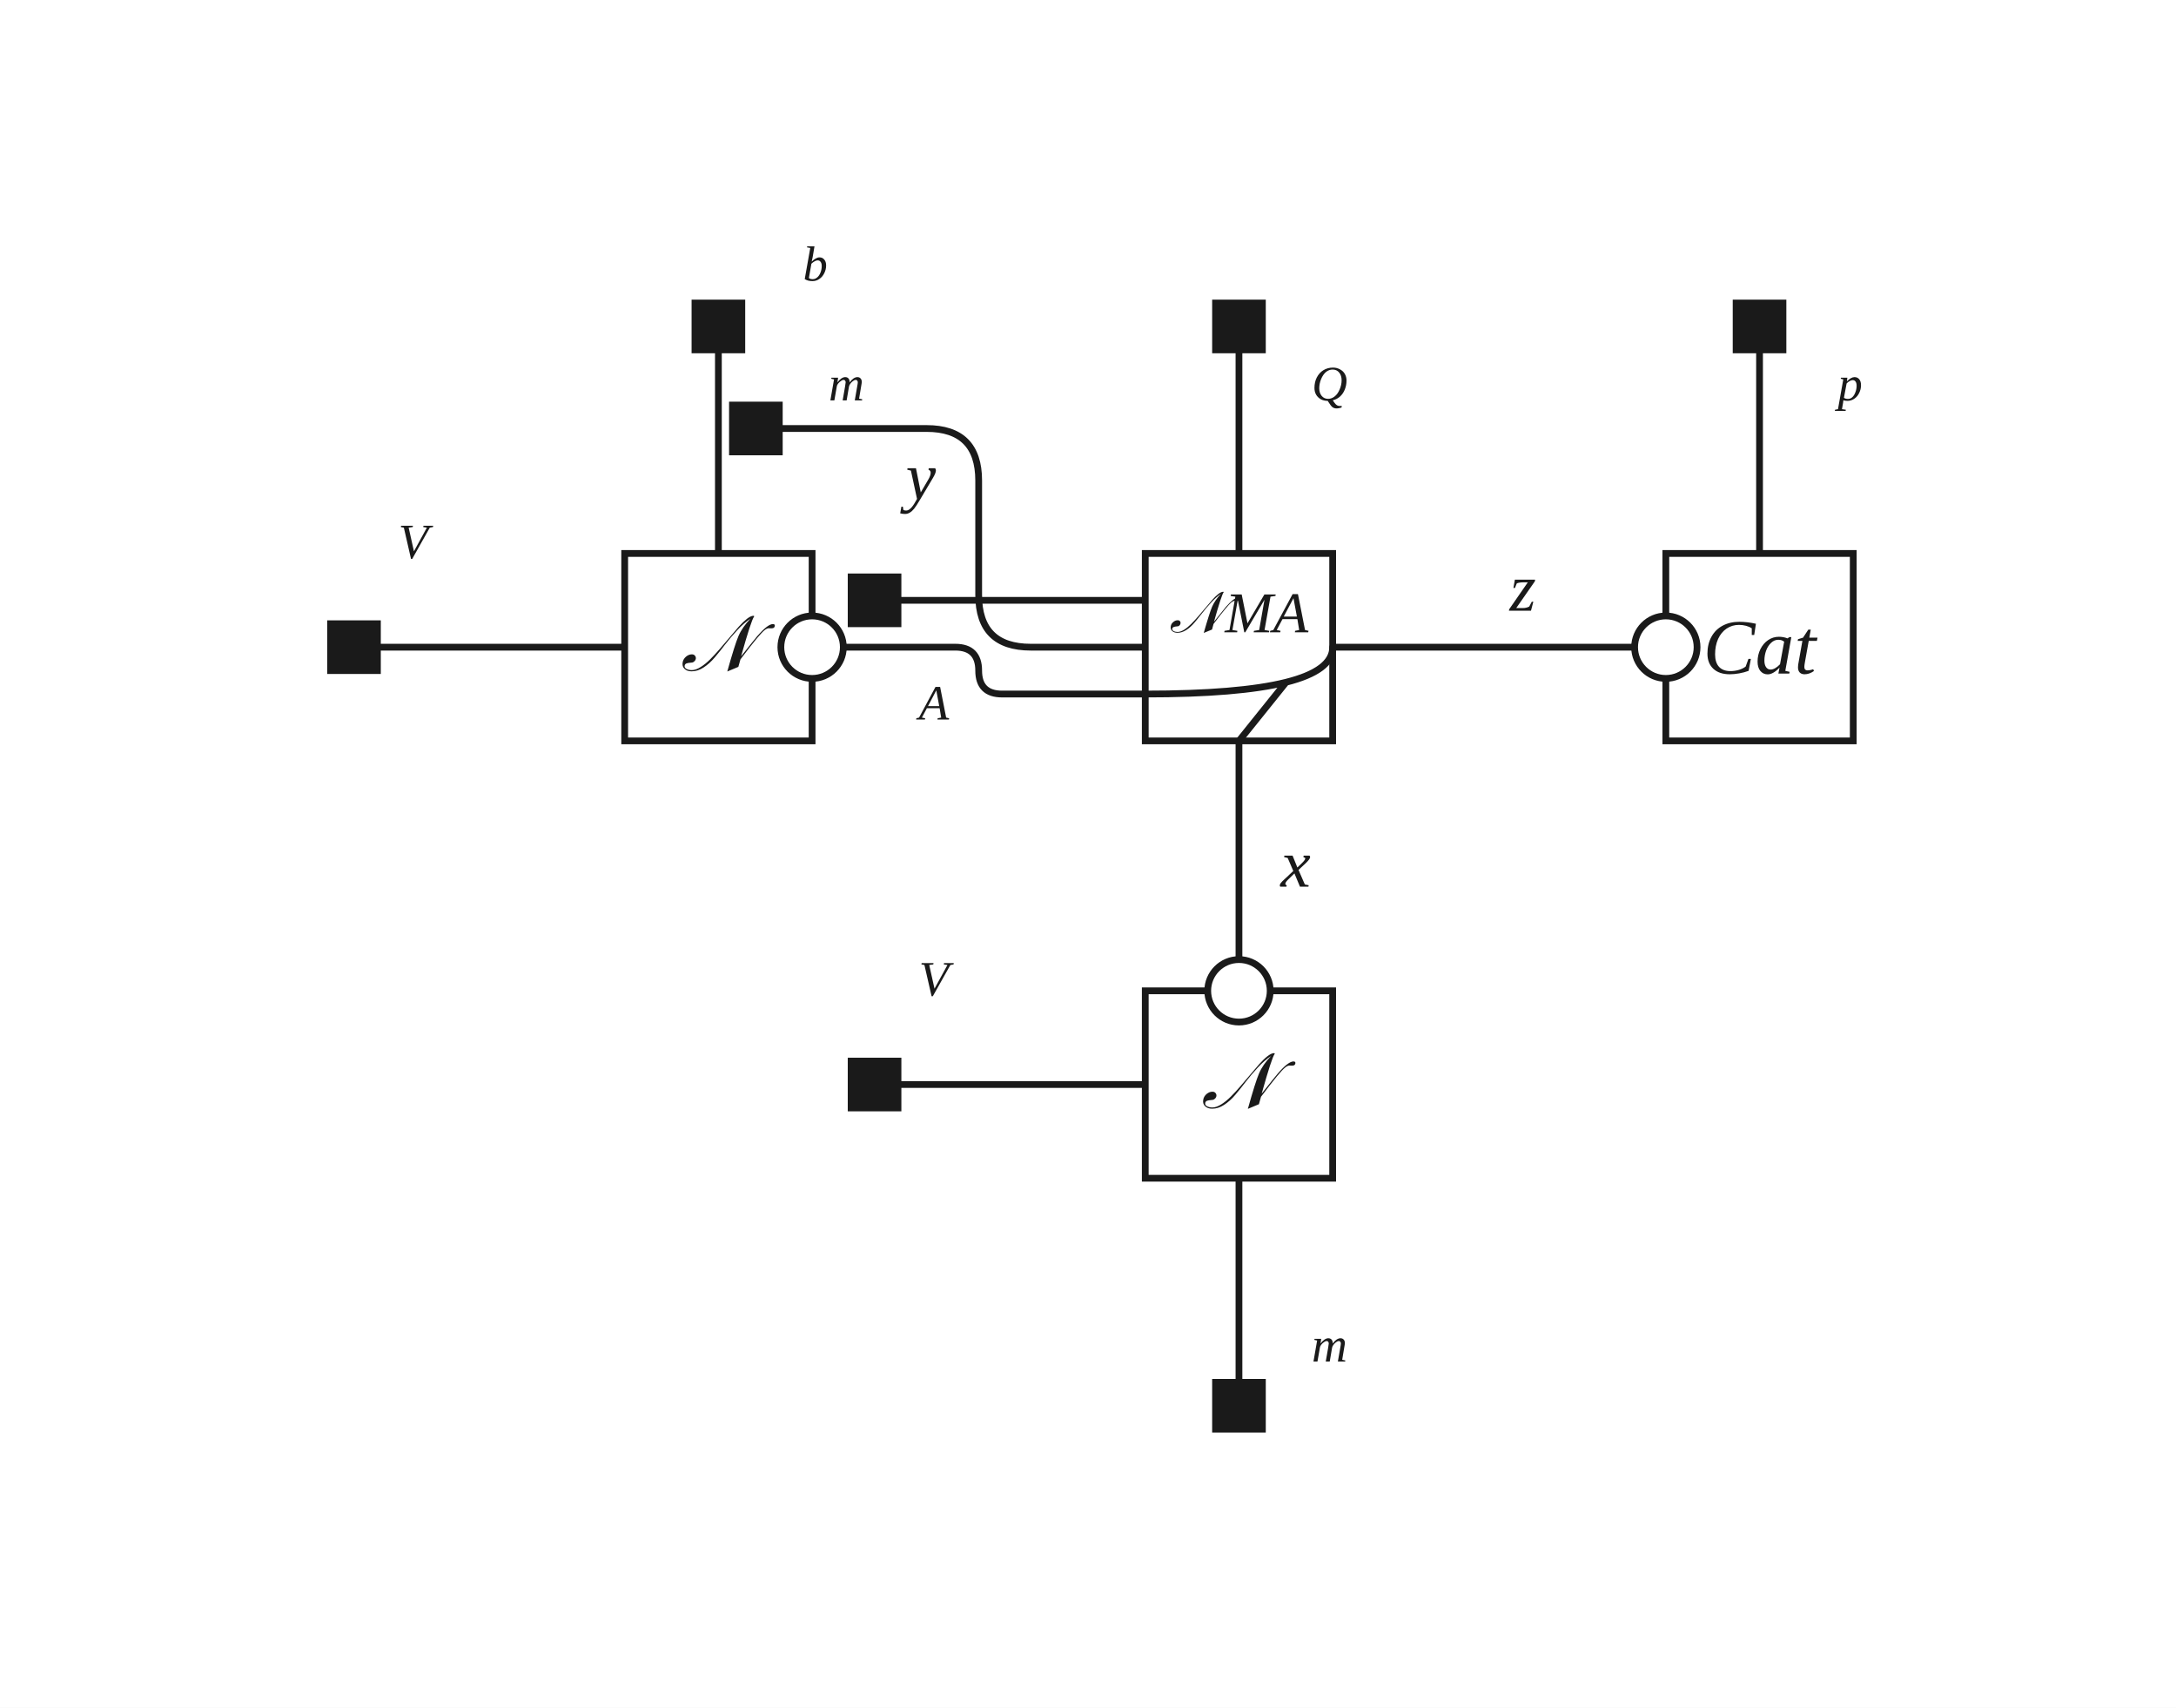
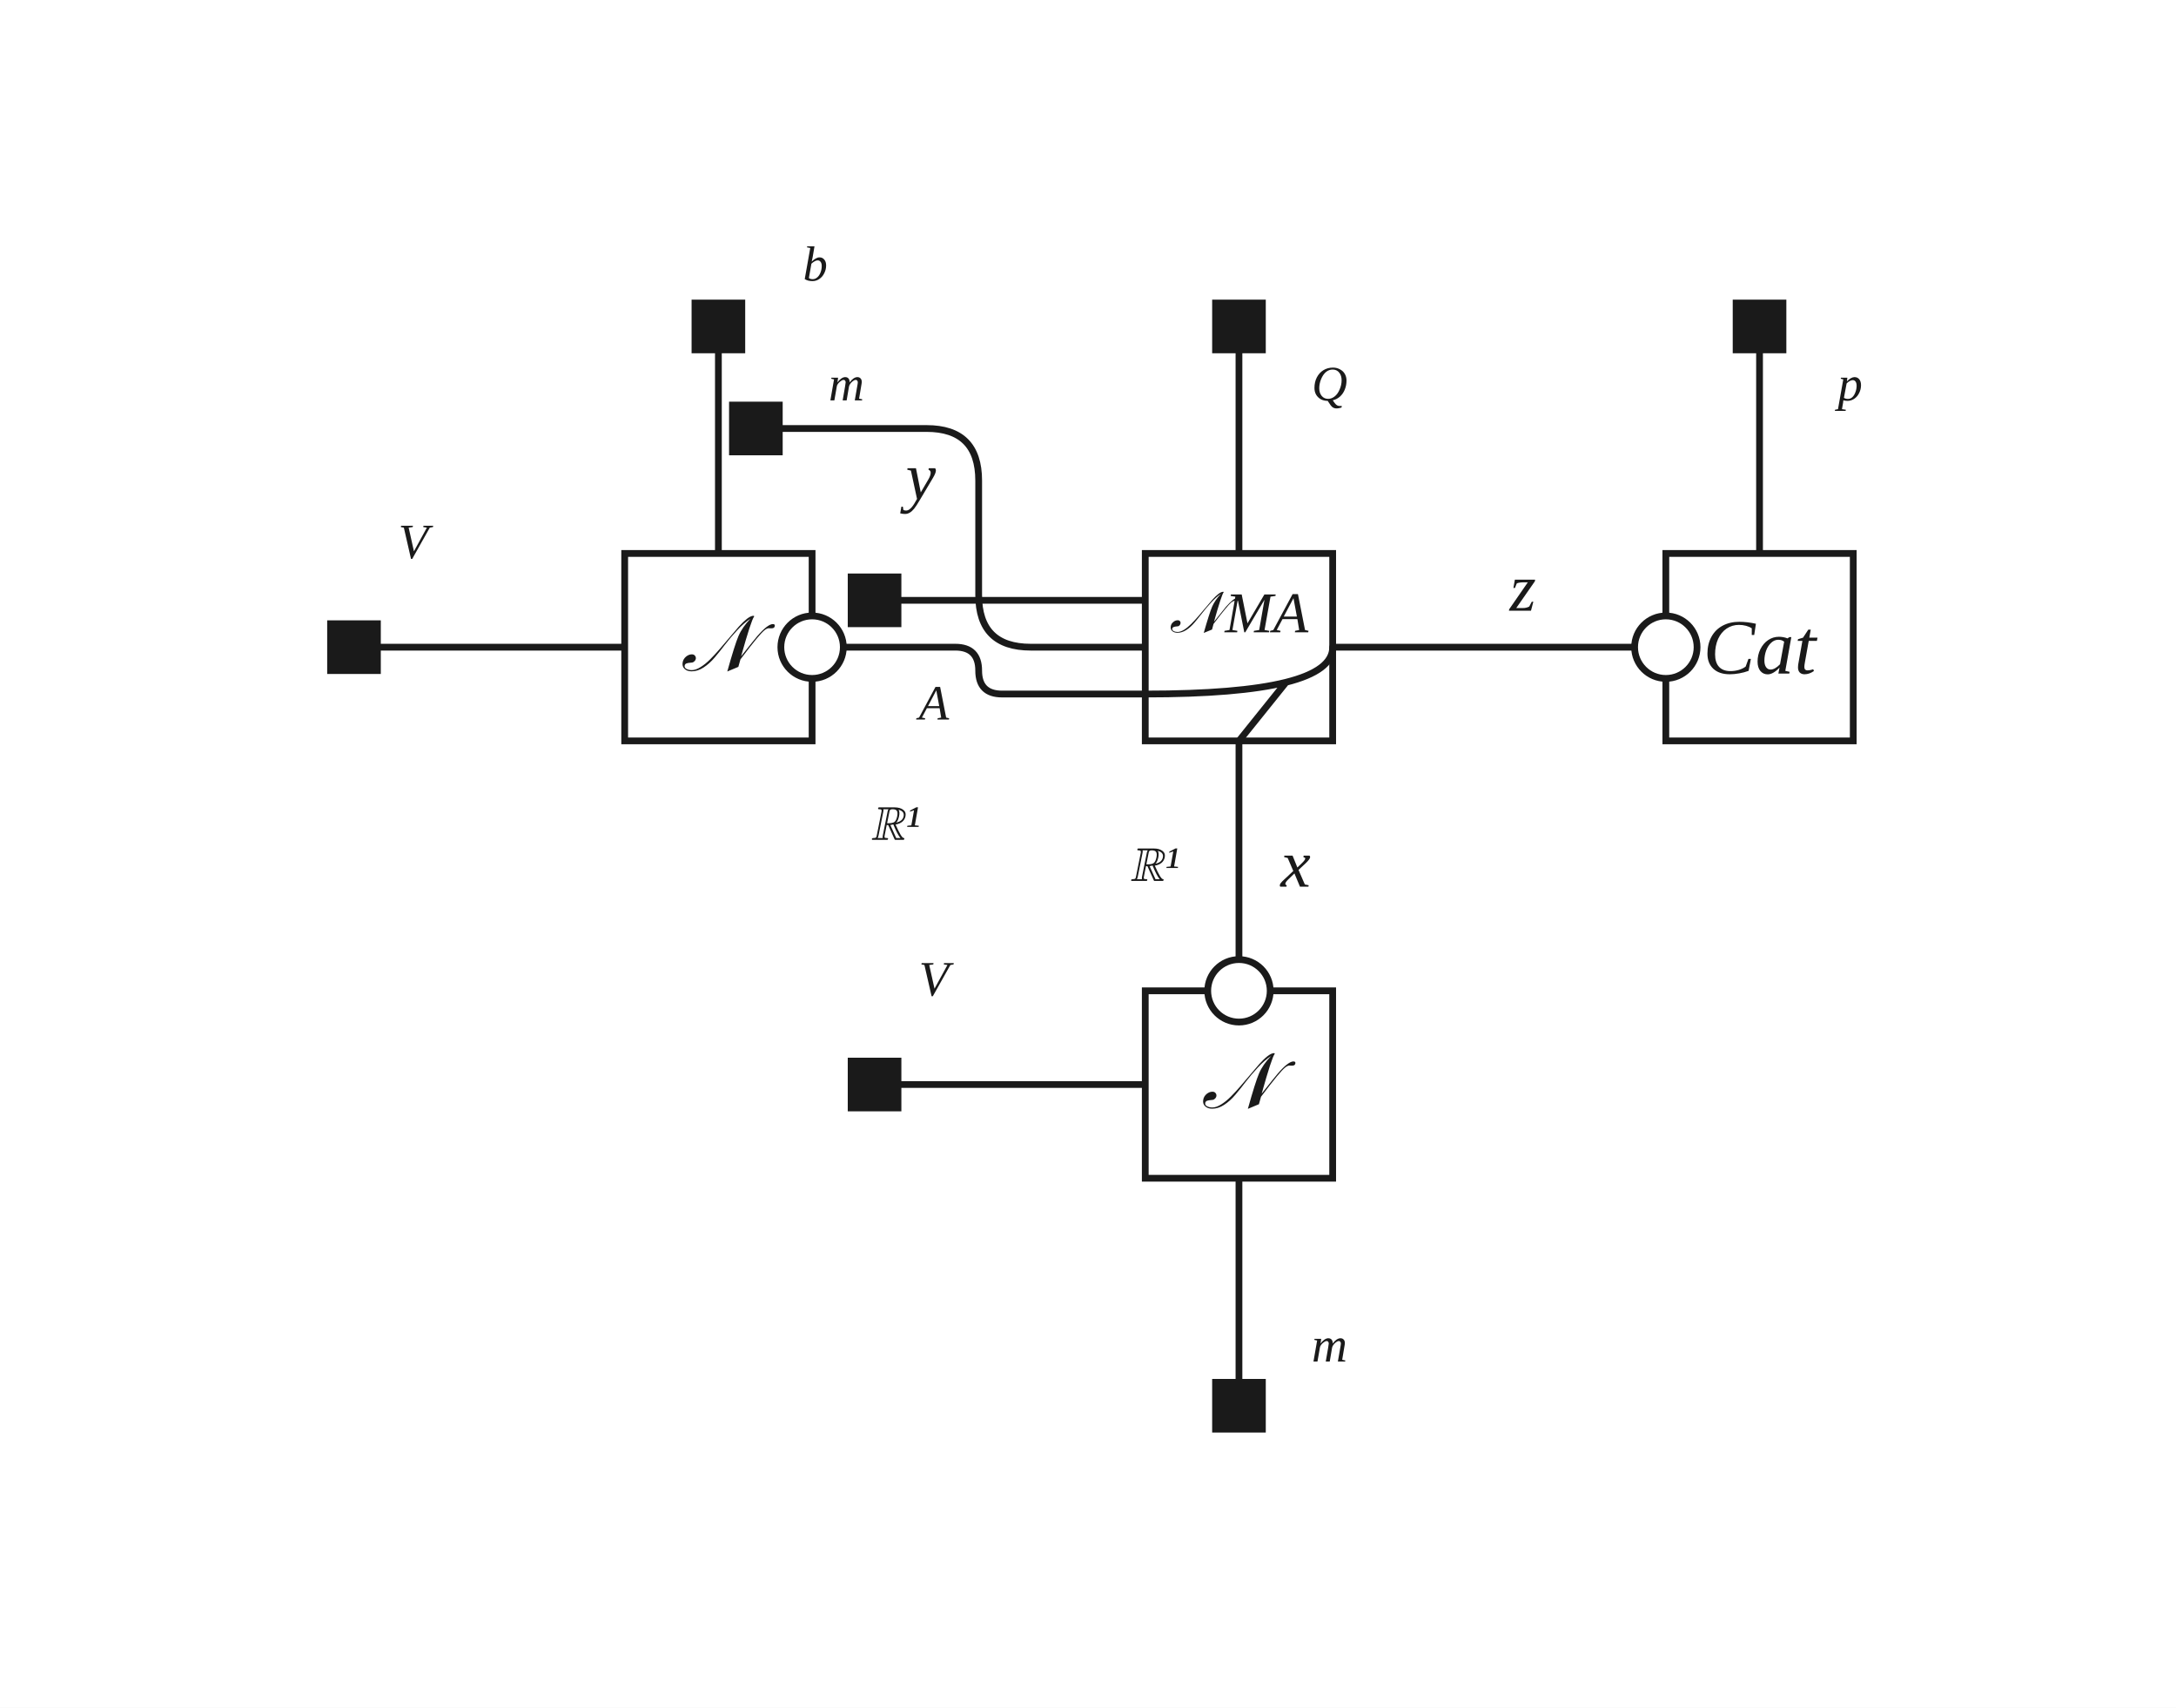
<svg xmlns="http://www.w3.org/2000/svg" width="418" height="328" viewBox="0 0 418 328" font-family="STIXGeneral, 'STIX Two Math', 'Cambria Math', 'Times New Roman', serif">
  <rect width="100%" height="100%" fill="#ffffff" />
  <g stroke="#1a1a1a" stroke-width="1.3" fill="none" stroke-linecap="round">
    <path d="M238.0,190.3 L238.0,142.3" />
    <text x="246.0" y="170.3" font-size="13.0" font-style="italic" stroke="none" fill="#1a1a1a">x</text>
+     <text x="221.8" y="169.2" font-size="9.5" font-style="italic" stroke="none" fill="#1a1a1a" text-anchor="middle">ℝ¹</text>
    <path d="M156.0,124.3 L183.5,124.3 Q188.0,124.3 188.0,128.8 L188.0,128.8 Q188.0,133.3 192.5,133.3 L220.0,133.3" />
    <text x="174.0" y="95.9" font-size="13.0" font-style="italic" stroke="none" fill="#1a1a1a">y</text>
+     <text x="172.0" y="161.3" font-size="9.5" font-style="italic" stroke="none" fill="#1a1a1a" text-anchor="middle">ℝ¹</text>
    <path d="M320.0,124.3 L256.0,124.3" />
    <text x="290.0" y="117.3" font-size="13.0" font-style="italic" stroke="none" fill="#1a1a1a">z</text>
    <path d="M220.0,208.3 L168.0,208.3" />
    <path d="M238.0,226.3 L238.0,270.0" />
    <path d="M120.0,124.3 L68.0,124.3" />
    <path d="M138.0,106.3 L138.0,62.7" />
    <path d="M338.0,106.3 L338.0,62.7" />
    <path d="M238.0,106.3 L238.0,62.7" />
    <path d="M220.0,115.3 L168.0,115.3" />
    <path d="M220.0,124.3 L198.0,124.3 Q188.0,124.3 188.0,114.3 L188.0,92.3 Q188.0,82.3 178.0,82.3 L145.2,82.3" />
    <g>
      <rect x="220.0" y="190.3" width="36.0" height="36.0" fill="#ffffff" />
      <text x="238.0" y="208.3" font-size="15.0" font-style="italic" stroke="none" fill="#1a1a1a" text-anchor="middle" dominant-baseline="central">𝒩</text>
    </g>
    <g>
      <rect x="120.0" y="106.3" width="36.0" height="36.0" fill="#ffffff" />
      <text x="138.0" y="124.3" font-size="15.0" font-style="italic" stroke="none" fill="#1a1a1a" text-anchor="middle" dominant-baseline="central">𝒩</text>
    </g>
    <g>
      <rect x="320.0" y="106.3" width="36.0" height="36.0" fill="#ffffff" />
      <text x="338.0" y="124.3" font-size="15.0" font-style="italic" stroke="none" fill="#1a1a1a" text-anchor="middle" dominant-baseline="central">Cat</text>
    </g>
    <g>
      <rect x="220.0" y="106.3" width="36.0" height="36.0" fill="#ffffff" />
      <text x="238.0" y="117.1" font-size="11.1" font-style="italic" stroke="none" fill="#1a1a1a" text-anchor="middle" dominant-baseline="central">𝒩MA</text>
    </g>
    <path d="M220.0,133.3 Q256.0,133.3 256.0,124.3 M238.0,142.3 L247.0,131.1" />
    <circle cx="238.0" cy="190.3" r="6.0" fill="#ffffff" />
    <circle cx="156.0" cy="124.3" r="6.0" fill="#ffffff" />
    <circle cx="320.0" cy="124.3" r="6.0" fill="#ffffff" />
    <g>
      <rect x="163.5" y="203.8" width="9.0" height="9.0" fill="#1a1a1a" />
      <text x="179.4" y="191.2" font-size="9.5" stroke="none" fill="#1a1a1a" text-anchor="middle" font-style="italic">V</text>
    </g>
    <g>
      <rect x="233.5" y="265.5" width="9.0" height="9.0" fill="#1a1a1a" />
      <text x="255.4" y="261.5" font-size="9.5" stroke="none" fill="#1a1a1a" text-anchor="middle" font-style="italic">m</text>
    </g>
    <g>
      <rect x="63.5" y="119.8" width="9.0" height="9.0" fill="#1a1a1a" />
      <text x="79.4" y="107.2" font-size="9.5" stroke="none" fill="#1a1a1a" text-anchor="middle" font-style="italic">V</text>
    </g>
    <g>
      <rect x="133.5" y="58.2" width="9.0" height="9.0" fill="#1a1a1a" />
      <text x="162.6" y="76.9" font-size="9.5" stroke="none" fill="#1a1a1a" text-anchor="middle" font-style="italic">m</text>
    </g>
    <g>
      <rect x="333.5" y="58.2" width="9.0" height="9.0" fill="#1a1a1a" />
      <text x="355.4" y="76.9" font-size="9.5" stroke="none" fill="#1a1a1a" text-anchor="middle" font-style="italic">p</text>
    </g>
    <g>
      <rect x="233.5" y="58.2" width="9.0" height="9.0" fill="#1a1a1a" />
      <text x="255.4" y="76.9" font-size="9.5" stroke="none" fill="#1a1a1a" text-anchor="middle" font-style="italic">Q</text>
    </g>
    <g>
      <rect x="163.5" y="110.8" width="9.0" height="9.0" fill="#1a1a1a" />
      <text x="179.4" y="138.2" font-size="9.5" stroke="none" fill="#1a1a1a" text-anchor="middle" font-style="italic">A</text>
    </g>
    <g>
      <rect x="140.7" y="77.8" width="9.0" height="9.0" fill="#1a1a1a" />
      <text x="156.6" y="53.9" font-size="9.5" stroke="none" fill="#1a1a1a" text-anchor="middle" font-style="italic">b</text>
    </g>
  </g>
</svg>
